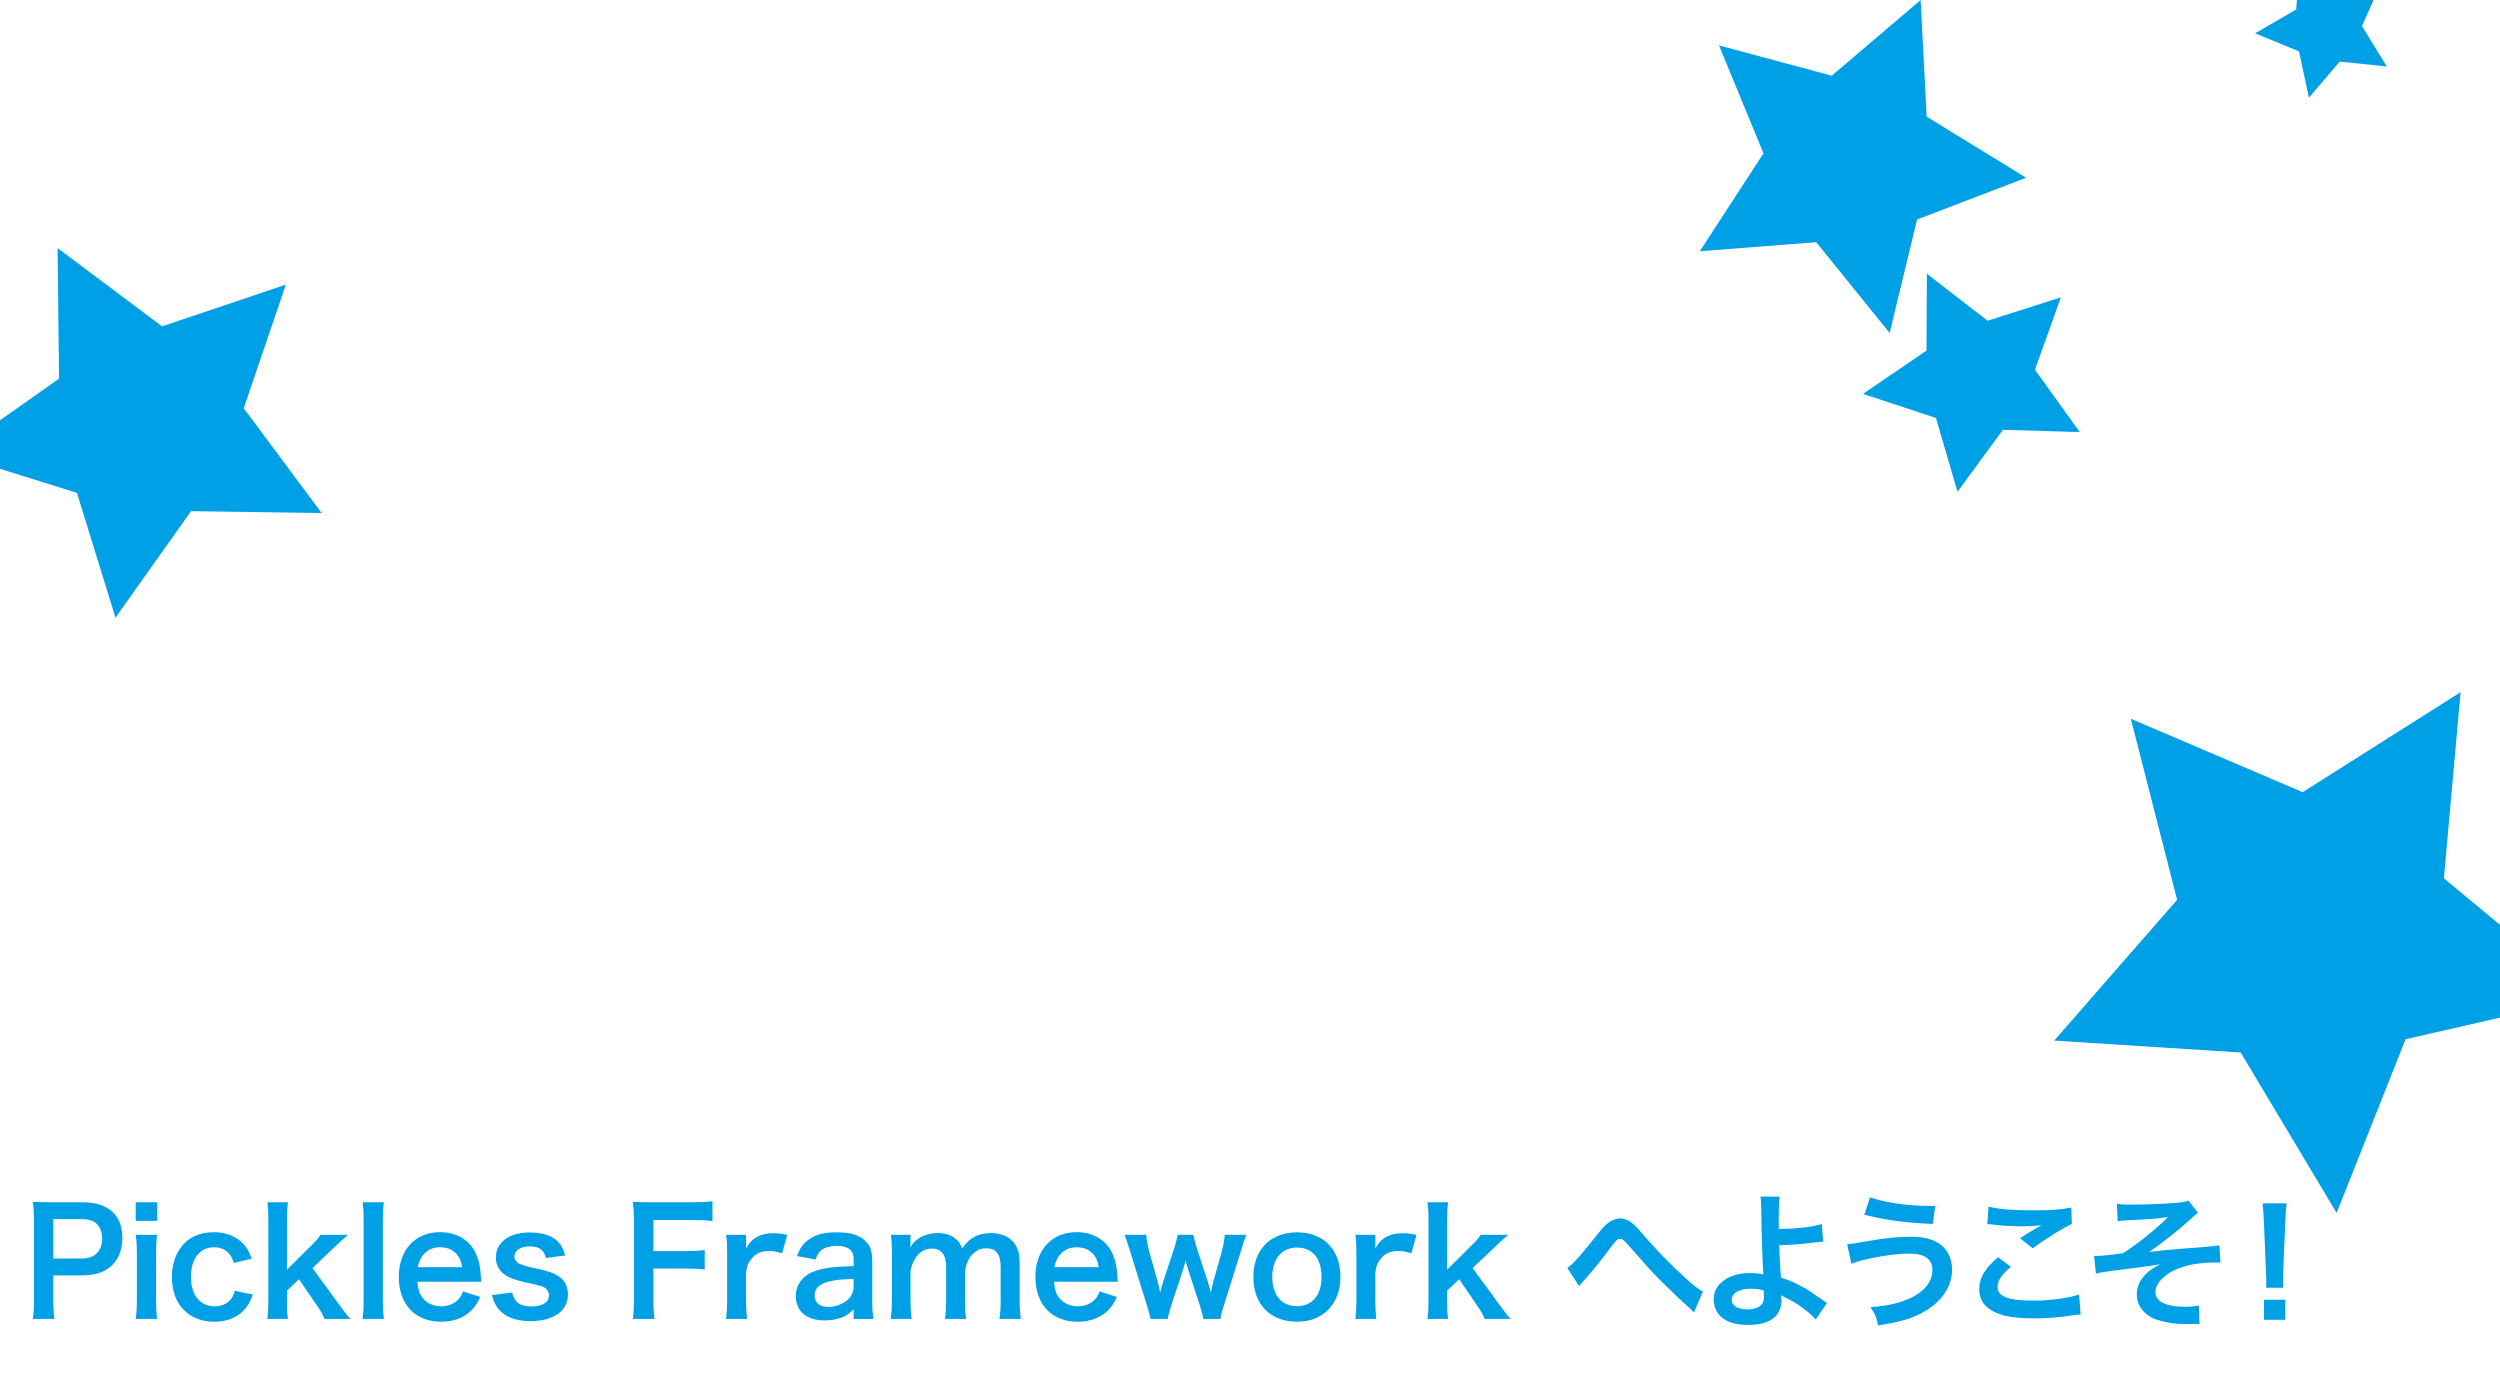
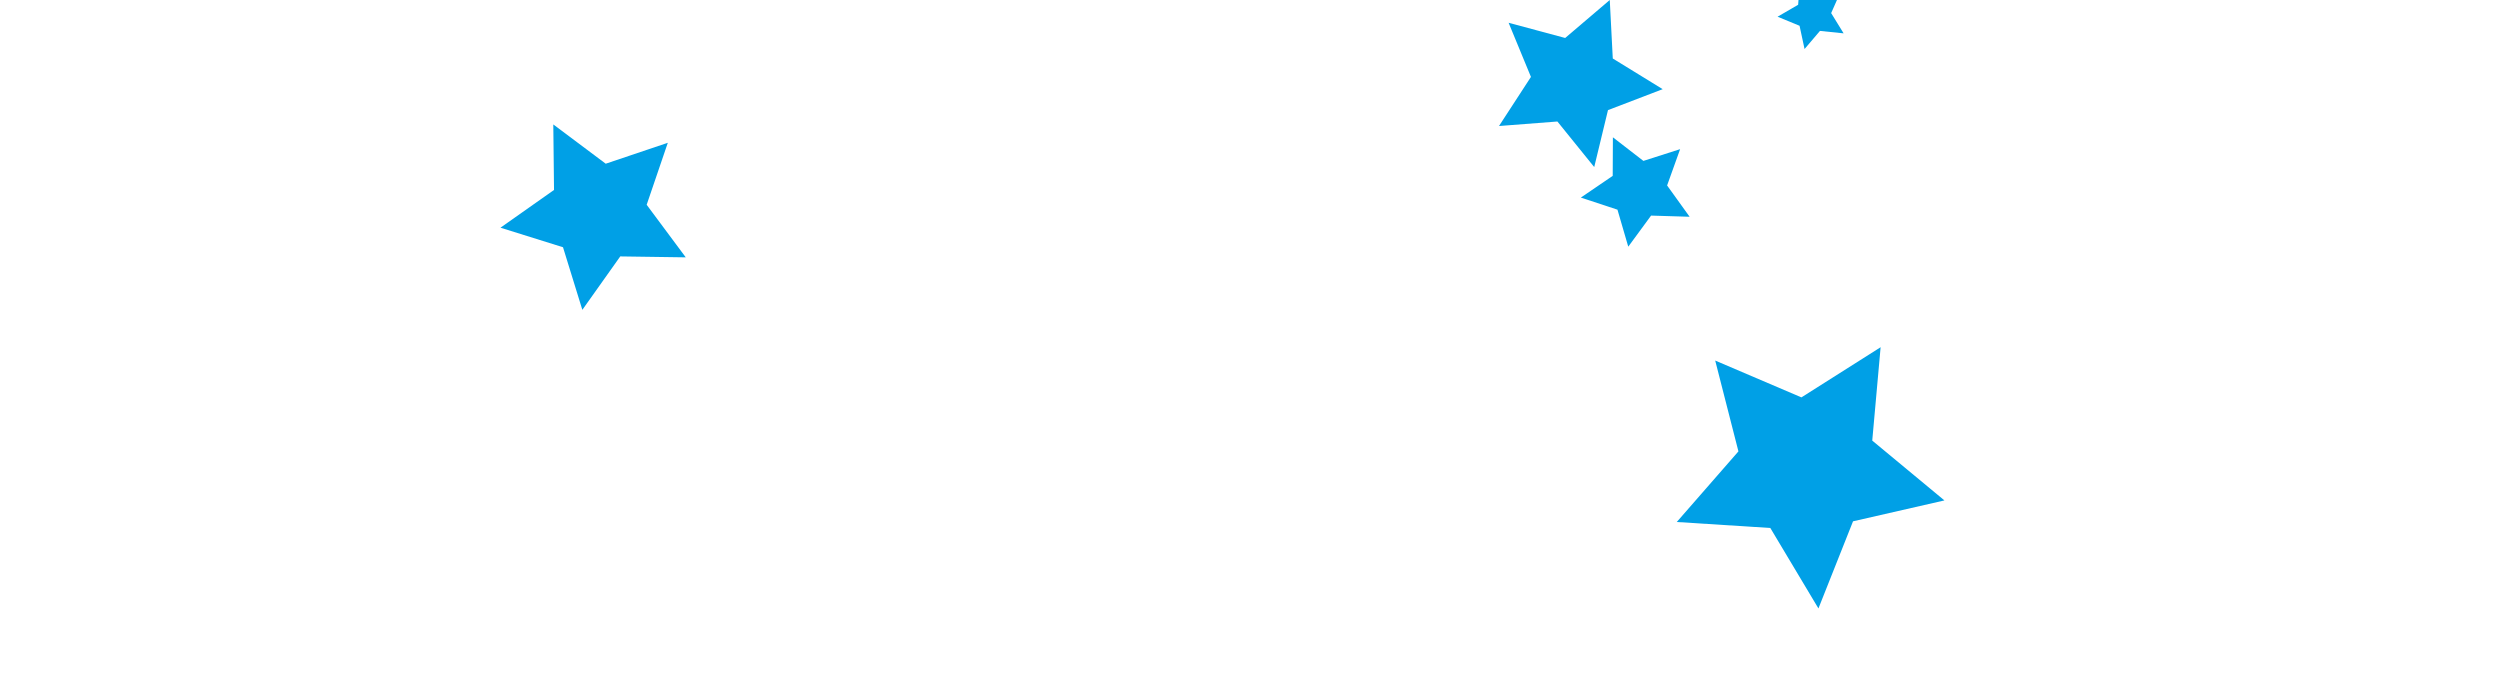
- <svg xmlns="http://www.w3.org/2000/svg" version="1.1" id="welcome" x="0px" y="0px" width="614px" height="340px" viewBox="0 0 614 340" enable-background="new 0 0 614 340" xml:space="preserve">
-   <polygon fill="#00A0E6" points="497.617,43.659 470.836,53.914 464.1,81.79 446.071,59.489 417.479,61.698 433.117,37.659   422.18,11.148 449.875,18.593 471.709,0 473.186,28.639 " />
-   <polygon fill="#00A0E6" points="480.765,120.777 475.476,102.652 457.548,96.735 473.15,86.104 473.238,67.223 488.171,78.777   506.154,73.026 499.779,90.798 510.806,106.125 491.935,105.554 " />
-   <polygon fill="#00A0E6" points="604.318,170 600.221,215.714 635.556,245.006 590.812,255.234 573.873,297.893 550.318,258.5   504.514,255.57 534.7,220.997 523.332,176.529 565.541,194.555 " />
+ <svg xmlns="http://www.w3.org/2000/svg" version="1.1" id="welcome" x="0px" y="0px" width="1224px" height="340px" viewBox="-256.75 0 1224 340" enable-background="new -256.75 0 1224 340" xml:space="preserve">
+   <polygon fill="#00A0E6" points="557.3,43.659 530.519,53.914 523.782,81.79 505.754,59.489 477.161,61.698 492.8,37.659   481.862,11.148 509.558,18.593 531.392,0 532.868,28.639 " />
+   <polygon fill="#00A0E6" points="540.447,120.777 535.158,102.652 517.23,96.735 532.833,86.104 532.921,67.223 547.854,78.777   565.837,73.026 559.462,90.798 570.488,106.125 551.617,105.554 " />
+   <polygon fill="#00A0E6" points="664.001,170 659.903,215.714 695.238,245.006 650.495,255.234 633.556,297.893 610.001,258.5   564.196,255.57 594.383,220.997 583.015,176.529 625.224,194.555 " />
  <polygon fill="#00A0E6" points="79,126 46.928,125.537 28.364,151.694 18.895,121.048 -11.719,111.477 14.5,93 14.144,60.927   39.818,80.153 70.211,69.903 59.859,100.262 " />
-   <polygon fill="#00A0E6" points="567.075,24 564.63,12.618 553.867,8.18 563.938,2.336 564.831,-9.271 573.5,-1.5 584.816,-4.236   580.104,6.41 586.203,16.327 574.622,15.135 " />
-   <g>
-     <path fill="#00A0E6" d="M8.056,323.932c0.216-1.439,0.288-2.699,0.288-4.644v-19.473c0-1.729-0.072-3.024-0.288-4.644   c1.548,0.071,2.664,0.107,4.571,0.107h7.523c3.491,0,5.939,0.828,7.667,2.556c1.476,1.44,2.231,3.6,2.231,6.191   c0,2.735-0.828,4.968-2.412,6.623c-1.764,1.764-4.211,2.592-7.667,2.592h-6.875v6.012c0,1.943,0.072,3.312,0.288,4.679H8.056z    M19.97,309.102c3.312,0,5.111-1.764,5.111-4.931c0-1.44-0.396-2.628-1.188-3.456c-0.828-0.899-2.016-1.296-3.923-1.296h-6.875   v9.683H19.97z" />
-     <path fill="#00A0E6" d="M38.619,295.279v4.571h-5.291v-4.571H38.619z M38.583,303.271c-0.18,1.332-0.252,2.52-0.252,4.716v11.23   c0,1.979,0.072,3.203,0.252,4.715h-5.255c0.216-1.619,0.288-2.879,0.288-4.679V307.95c0-1.98-0.072-3.204-0.288-4.68H38.583z" />
-     <path fill="#00A0E6" d="M57.445,310.182c-0.396-1.116-0.648-1.62-1.116-2.195c-0.864-1.08-2.124-1.656-3.708-1.656   c-3.527,0-5.723,2.771-5.723,7.235c0,4.499,2.231,7.271,5.867,7.271c1.8,0,3.24-0.72,4.14-2.016c0.324-0.504,0.504-0.899,0.72-1.8   l4.463,0.9c-0.504,1.439-0.864,2.195-1.512,3.06c-1.728,2.376-4.5,3.636-7.919,3.636c-6.335,0-10.439-4.284-10.439-10.943   c0-3.383,1.08-6.299,3.06-8.314c1.764-1.8,4.284-2.735,7.235-2.735c3.527,0,6.335,1.367,8.063,3.887   c0.468,0.721,0.756,1.296,1.26,2.628L57.445,310.182z" />
-     <path fill="#00A0E6" d="M70.73,295.279c-0.18,1.368-0.252,2.628-0.252,4.716v11.843l5.399-5.363   c1.656-1.584,2.268-2.304,2.844-3.204h6.731c-2.052,1.836-2.052,1.836-3.6,3.312l-5.111,4.859l6.083,8.315   c2.448,3.348,2.448,3.348,3.275,4.175h-6.407c-0.432-1.151-0.864-1.871-2.375-4.067l-3.888-5.688l-2.952,2.808v2.34   c0,2.34,0.036,3.204,0.252,4.607h-5.075c0.18-1.476,0.252-2.699,0.252-4.679v-19.258c0-2.16-0.072-3.348-0.252-4.716H70.73z" />
-     <path fill="#00A0E6" d="M94.275,295.279c-0.18,1.404-0.252,2.556-0.252,4.716v19.258c0,1.907,0.072,3.095,0.252,4.679h-5.219   c0.18-1.548,0.252-2.592,0.252-4.679v-19.294c0-2.16-0.072-3.312-0.252-4.68H94.275z" />
-     <path fill="#00A0E6" d="M102.519,314.789c0.18,1.979,0.504,2.987,1.332,4.031c1.044,1.296,2.664,2.016,4.5,2.016   c1.764,0,3.275-0.647,4.319-1.8c0.432-0.504,0.684-0.899,1.044-1.871l4.248,1.367c-0.828,1.729-1.296,2.412-2.196,3.312   c-1.872,1.836-4.392,2.772-7.415,2.772c-6.371,0-10.403-4.248-10.403-10.979c0-6.659,3.996-11.015,10.151-11.015   c4.211,0,7.523,2.087,8.963,5.687c0.684,1.729,0.936,3.024,1.044,5.472c0,0.072,0,0.18,0.072,1.008H102.519z M113.498,311.226   c-0.252-1.584-0.684-2.556-1.584-3.456c-0.972-0.972-2.196-1.439-3.887-1.439c-2.808,0-4.859,1.872-5.399,4.896H113.498z" />
-     <path fill="#00A0E6" d="M125.774,317.453c0.612,2.447,1.944,3.419,4.751,3.419c2.664,0,4.319-1.044,4.319-2.735   c0-0.72-0.36-1.404-0.936-1.8c-0.684-0.468-0.899-0.504-3.779-1.152c-2.844-0.611-3.959-0.972-5.183-1.547   c-2.052-0.973-3.168-2.7-3.168-4.788c0-1.26,0.396-2.447,1.116-3.348c1.476-1.871,3.923-2.808,7.199-2.808   c2.952,0,5.292,0.72,6.767,2.088c0.936,0.9,1.44,1.8,1.944,3.563l-4.751,0.612c-0.396-1.979-1.62-2.844-3.959-2.844   c-2.231,0-3.743,1.008-3.743,2.52c0,0.684,0.396,1.296,1.116,1.691c0.792,0.396,1.548,0.612,3.6,1.08   c3.671,0.792,5.147,1.296,6.335,2.196c1.404,1.008,2.088,2.483,2.088,4.463c0,1.476-0.684,3.06-1.764,4.067   c-1.656,1.548-4.176,2.34-7.451,2.34c-3.708,0-6.479-1.115-8.027-3.203c-0.648-0.864-0.972-1.584-1.404-3.204L125.774,317.453z" />
-     <path fill="#00A0E6" d="M160.478,318.749c0,2.556,0.072,3.815,0.288,5.183h-5.363c0.216-1.224,0.288-2.735,0.288-5.111v-18.97   c0-1.979-0.072-3.023-0.288-4.679c1.476,0.071,2.375,0.107,4.571,0.107h10.079c2.268,0,3.419-0.071,4.931-0.252v4.859   c-1.296-0.18-2.627-0.252-4.931-0.252h-9.575v7.631h7.703c2.232,0,3.492-0.071,4.896-0.252v4.788   c-1.332-0.181-2.7-0.252-4.896-0.252h-7.703V318.749z" />
-     <path fill="#00A0E6" d="M192.084,307.806c-1.512-0.432-2.268-0.575-3.204-0.575c-1.8,0-3.168,0.575-4.176,1.764   c-0.9,1.044-1.26,1.871-1.476,3.6v6.659c0,1.943,0.072,2.987,0.252,4.679h-5.147c0.18-1.764,0.252-2.808,0.252-4.679V307.95   c0-2.196-0.036-3.204-0.252-4.68h4.896v3.384c1.296-2.556,3.527-3.779,6.767-3.779c0.864,0,1.728,0.107,3.348,0.396   L192.084,307.806z" />
-     <path fill="#00A0E6" d="M209.652,321.592c-1.44,1.368-2.34,1.872-3.815,2.269c-1.044,0.287-2.196,0.432-3.348,0.432   c-4.392,0-7.055-2.268-7.055-6.047c0-2.521,1.583-4.788,4.067-5.832c2.34-0.972,5.003-1.331,10.151-1.439v-1.836   c0-2.088-1.404-3.168-4.14-3.168c-1.44,0-2.916,0.396-3.744,1.044c-0.684,0.504-1.008,1.008-1.439,2.304l-4.607-0.827   c0.828-2.088,1.476-3.024,2.843-3.996c1.764-1.296,3.78-1.836,6.875-1.836c3.456,0,5.543,0.612,7.091,2.124   c1.224,1.152,1.692,2.52,1.692,4.968v9.683c0,1.907,0.072,2.88,0.288,4.499h-4.859V321.592z M209.652,314.105   c-6.875,0.144-9.575,1.332-9.575,4.14c0,1.691,1.26,2.735,3.276,2.735c1.908,0,3.779-0.72,5.003-1.908   c0.864-0.863,1.296-1.907,1.296-3.167V314.105z" />
-     <path fill="#00A0E6" d="M218.797,323.932c0.18-1.548,0.252-2.735,0.252-4.679V307.95c0-2.268-0.072-3.312-0.252-4.68h4.823v1.836   c0,0.216,0,0.756-0.036,1.332c1.044-2.196,3.708-3.6,6.695-3.6c1.944,0,3.527,0.54,4.644,1.619c0.648,0.576,0.936,1.044,1.368,2.16   c1.224-1.62,1.908-2.268,3.023-2.844c1.188-0.647,2.412-0.936,4.032-0.936c2.304,0,4.175,0.72,5.399,2.052   c1.188,1.296,1.691,2.915,1.691,5.471v8.892c0,2.016,0.072,3.203,0.288,4.679h-5.255c0.216-1.476,0.288-2.556,0.288-4.679v-8.063   c0-3.168-1.116-4.607-3.528-4.607c-1.188,0-2.087,0.324-2.951,1.08c-1.26,1.08-1.836,2.231-2.268,4.463v7.128   c0,1.979,0.072,3.203,0.252,4.679h-5.183c0.216-1.512,0.288-2.627,0.288-4.679v-8.063c0-3.023-1.152-4.535-3.492-4.535   c-1.512,0-2.736,0.611-3.708,1.871c-0.792,1.044-1.152,1.872-1.548,3.6v7.128c0,1.943,0.072,3.023,0.252,4.679H218.797z" />
-     <path fill="#00A0E6" d="M258.865,314.789c0.18,1.979,0.504,2.987,1.332,4.031c1.044,1.296,2.664,2.016,4.5,2.016   c1.764,0,3.275-0.647,4.319-1.8c0.432-0.504,0.684-0.899,1.044-1.871l4.248,1.367c-0.828,1.729-1.296,2.412-2.196,3.312   c-1.872,1.836-4.392,2.772-7.415,2.772c-6.371,0-10.403-4.248-10.403-10.979c0-6.659,3.996-11.015,10.151-11.015   c4.211,0,7.523,2.087,8.963,5.687c0.684,1.729,0.936,3.024,1.044,5.472c0,0.072,0,0.18,0.072,1.008H258.865z M269.843,311.226   c-0.252-1.584-0.684-2.556-1.584-3.456c-0.972-0.972-2.196-1.439-3.887-1.439c-2.808,0-4.859,1.872-5.399,4.896H269.843z" />
-     <path fill="#00A0E6" d="M295.546,323.932c-0.144-0.863-0.468-2.016-0.9-3.419l-2.771-8.495c-0.072-0.145-0.288-0.936-0.684-2.412   c-0.18,0.648-0.612,2.124-0.72,2.484l-2.772,8.423c-0.396,1.224-0.792,2.663-0.936,3.419h-4.176   c-0.216-1.044-0.36-1.584-0.936-3.419l-3.959-12.778c-0.504-1.656-1.008-3.132-1.512-4.464h5.328   c0.072,1.044,0.396,2.88,0.792,4.283l1.979,7.02c0.144,0.468,0.36,1.476,0.648,2.88c0.072-0.36,0.684-2.484,0.828-2.916   l2.591-7.847c0.36-1.044,0.792-2.7,0.9-3.42h3.852c0.108,0.684,0.576,2.376,0.9,3.42l2.664,8.171   c0.108,0.323,0.288,1.008,0.504,1.764c0.108,0.468,0.145,0.504,0.216,0.828c0.072-0.288,0.072-0.288,0.181-0.792   c0.107-0.504,0.359-1.656,0.432-1.908l2.016-7.199c0.432-1.548,0.72-3.131,0.792-4.283h5.291c-0.468,1.188-0.54,1.476-1.476,4.464   l-3.995,12.778c-0.54,1.728-0.72,2.411-0.9,3.419H295.546z" />
-     <path fill="#00A0E6" d="M307.825,313.638c0-6.695,4.175-10.979,10.727-10.979c6.515,0,10.654,4.248,10.654,10.907   s-4.211,11.051-10.618,11.051C312,324.616,307.825,320.368,307.825,313.638z M312.469,313.638c0,4.427,2.304,7.163,6.047,7.163   s6.047-2.7,6.047-7.092c0-4.644-2.195-7.307-6.011-7.307C314.772,306.402,312.469,309.138,312.469,313.638z" />
-     <path fill="#00A0E6" d="M346.63,307.806c-1.512-0.432-2.268-0.575-3.203-0.575c-1.8,0-3.168,0.575-4.176,1.764   c-0.899,1.044-1.26,1.871-1.476,3.6v6.659c0,1.943,0.072,2.987,0.252,4.679h-5.147c0.18-1.764,0.252-2.808,0.252-4.679V307.95   c0-2.196-0.036-3.204-0.252-4.68h4.896v3.384c1.296-2.556,3.527-3.779,6.767-3.779c0.864,0,1.729,0.107,3.348,0.396L346.63,307.806   z" />
-     <path fill="#00A0E6" d="M355.667,295.279c-0.18,1.368-0.252,2.628-0.252,4.716v11.843l5.399-5.363   c1.656-1.584,2.268-2.304,2.844-3.204h6.731c-2.052,1.836-2.052,1.836-3.6,3.312l-5.111,4.859l6.083,8.315   c2.447,3.348,2.447,3.348,3.275,4.175h-6.407c-0.432-1.151-0.863-1.871-2.376-4.067l-3.887-5.688l-2.952,2.808v2.34   c0,2.34,0.036,3.204,0.252,4.607h-5.075c0.18-1.476,0.252-2.699,0.252-4.679v-19.258c0-2.16-0.072-3.348-0.252-4.716H355.667z" />
-     <path fill="#00A0E6" d="M384.936,311.405c1.548-1.08,3.096-2.844,7.848-8.818c0.936-1.152,1.548-1.8,2.231-2.268   c0.972-0.721,1.979-1.08,2.88-1.08c1.079,0,2.159,0.468,3.239,1.367c0.504,0.433,1.296,1.261,2.412,2.592   c3.275,3.852,6.767,7.415,10.762,11.015c1.836,1.62,2.736,2.34,3.924,3.023l-2.195,5.111c-0.36-0.432-0.504-0.575-1.044-1.043   c-1.872-1.656-4.716-4.355-7.344-6.983c-2.735-2.808-2.808-2.916-6.658-7.308c-2.232-2.556-2.448-2.735-3.132-2.735   c-0.576,0-0.937,0.324-2.16,1.944c-2.951,3.959-4.932,6.371-7.091,8.71c-0.396,0.433-0.468,0.54-0.756,0.973L384.936,311.405z" />
-     <path fill="#00A0E6" d="M437.098,293.912c-0.181,1.188-0.252,2.951-0.252,5.579c0,0.504,0,0.611,0.035,2.34   c4.32-0.036,8.279-0.469,10.547-1.225l0.36,4.355c-0.72,0.036-0.72,0.036-2.34,0.217c-3.023,0.396-5.615,0.575-8.459,0.647   c0.072,2.808,0.144,4.428,0.396,7.955c2.017,0.612,3.708,1.368,5.615,2.447c1.296,0.721,1.908,1.152,4.644,3.06   c0.468,0.324,0.648,0.469,1.08,0.721l-2.808,4.067c-0.647-0.792-1.224-1.332-2.556-2.376c-1.728-1.332-2.844-2.052-4.751-2.951   c-0.469-0.252-0.756-0.396-1.152-0.648c0.036,0.288,0.072,0.612,0.072,1.152c0,4.031-2.844,6.155-8.207,6.155   c-3.672,0-6.228-1.044-7.56-3.096c-0.539-0.9-0.899-2.088-0.899-3.204c0-3.743,3.707-6.443,8.891-6.443   c1.332,0,2.628,0.145,3.348,0.36c-0.036-0.108-0.036-0.108-0.036-0.36c-0.144-1.296-0.468-11.122-0.504-15.622   c-0.036-1.8-0.036-2.159-0.18-3.167L437.098,293.912z M429.826,316.517c-2.7,0-4.499,1.08-4.499,2.664   c0,0.864,0.396,1.439,1.224,1.872c0.684,0.323,1.655,0.539,2.627,0.539c1.368,0,2.556-0.359,3.276-0.972   c0.504-0.432,0.756-1.115,0.756-2.016c0-0.647-0.036-1.655-0.036-1.691C431.842,316.589,431.194,316.517,429.826,316.517z" />
-     <path fill="#00A0E6" d="M453.66,305.574c0.936-0.036,0.936-0.036,4.176-0.612c5.111-0.899,8.243-1.224,11.303-1.224   c2.915,0,5.147,0.468,6.803,1.476c2.231,1.332,3.491,3.744,3.491,6.588c0,4.104-2.483,7.847-6.839,10.33   c-2.951,1.692-5.471,2.448-11.339,3.384c-0.359-1.907-0.756-2.808-1.871-4.499c4.175-0.181,8.062-1.188,10.834-2.736   c2.844-1.583,4.392-3.852,4.392-6.335c0-2.699-1.907-4.067-5.651-4.067c-4.067,0-11.267,1.26-14.254,2.483L453.66,305.574z    M459.275,294.092c3.996,1.332,9.323,2.088,15.011,2.088c0.18,0,0.575,0,1.008,0l-0.612,4.427   c-6.551-0.287-11.519-0.936-16.81-2.268L459.275,294.092z" />
-     <path fill="#00A0E6" d="M493.871,311.153c-2.268,1.872-3.275,3.384-3.275,4.932c0,2.34,2.628,3.348,8.711,3.348   c4.283,0,8.999-0.648,11.303-1.512l0.396,4.932c-0.611,0.035-0.827,0.035-1.583,0.144c-4.319,0.612-6.623,0.792-9.719,0.792   c-3.924,0-7.092-0.396-8.999-1.188c-3.096-1.188-4.607-3.204-4.607-6.012c0-2.735,1.403-5.111,4.644-7.811L493.871,311.153z    M488.4,296.359c2.771,0.648,5.975,0.9,10.799,0.9c4.571,0,7.127-0.181,9.502-0.685l0.145,4.031   c-2.16,0.973-6.047,3.384-9.611,5.976l-3.131-2.483c1.871-1.188,3.635-2.268,5.291-3.204c-1.584,0.216-3.132,0.288-5.399,0.288   c-1.836,0-4.823-0.18-6.587-0.432c-0.72-0.072-0.828-0.108-1.332-0.108L488.4,296.359z" />
-     <path fill="#00A0E6" d="M519.9,295.676c1.152,0.144,1.872,0.18,3.527,0.18c3.24,0,7.883-0.18,10.691-0.396   c1.728-0.145,2.627-0.288,3.383-0.576l2.34,2.987c-0.756,0.54-0.936,0.684-2.088,1.764c-2.592,2.376-6.659,5.615-9.898,7.848   c1.8-0.252,4.392-0.504,8.747-0.864c2.268-0.18,3.923-0.288,4.751-0.36c1.296-0.144,2.232-0.216,2.556-0.252   c0.576-0.036,0.685-0.036,1.188-0.144l0.252,4.211c-0.576,0-0.576,0-1.08,0c-4.104,0-7.343,0.576-10.007,1.765   c-2.916,1.331-4.896,3.527-4.896,5.471c0,2.34,2.592,3.636,7.235,3.636c1.367,0,2.376-0.072,3.419-0.324l0.181,4.571   c-0.396-0.035-0.828-0.035-1.332-0.035c-0.252,0-0.828,0-1.836,0.035c-0.18,0-0.359,0-0.468,0c-2.195,0-4.823-0.396-6.695-1.008   c-3.096-0.972-5.075-3.455-5.075-6.299c0-1.691,0.684-3.312,1.943-4.68c1.008-1.08,1.908-1.728,3.852-2.735   c-1.548,0.288-2.699,0.468-4.427,0.684c-1.62,0.216-2.952,0.36-3.96,0.504c-1.439,0.181-3.384,0.433-5.795,0.792   c-0.72,0.108-0.972,0.18-1.656,0.36l-0.432-4.392c0.252,0.036,0.468,0.036,0.576,0.036c0.72,0,2.231-0.108,3.096-0.216   c0.18-0.036,0.647-0.072,1.367-0.181c0.864-0.071,1.224-0.144,2.052-0.288c3.168-1.907,8.352-6.083,11.051-8.854   c-2.771,0.396-4.067,0.504-10.043,0.792c-0.936,0.036-1.548,0.108-2.304,0.216L519.9,295.676z" />
-     <path fill="#00A0E6" d="M556.548,316.265c0.036-0.756,0.072-1.115,0.072-1.548c0-0.396,0-0.396-0.108-2.556l-0.504-12.238   c-0.072-1.584-0.18-3.384-0.324-4.392h5.903c-0.107,0.972-0.252,2.844-0.324,4.392l-0.504,12.238   c-0.071,2.088-0.071,2.088-0.071,2.592c0,0.432,0,0.792,0.071,1.512H556.548z M556.044,324.147v-4.931h5.219v4.931H556.044z" />
-   </g>
+   <polygon fill="#00A0E6" points="626.758,24 624.312,12.618 613.55,8.18 623.62,2.336 624.514,-9.271 633.183,-1.5 644.499,-4.236   639.786,6.41 645.886,16.327 634.305,15.135 " />
</svg>
